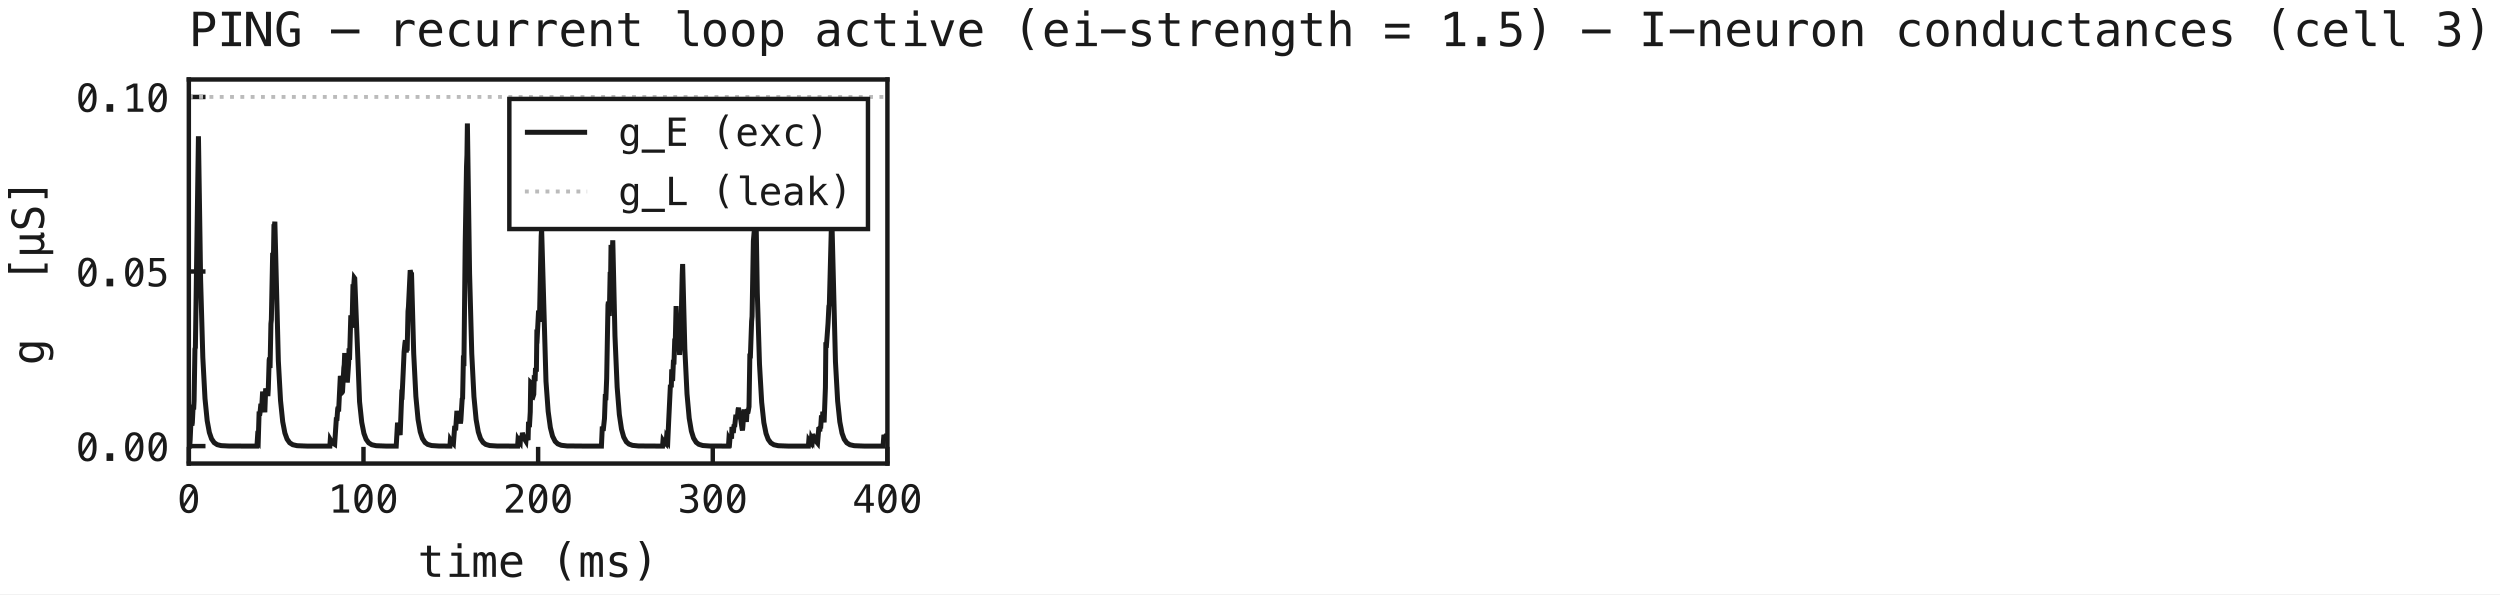
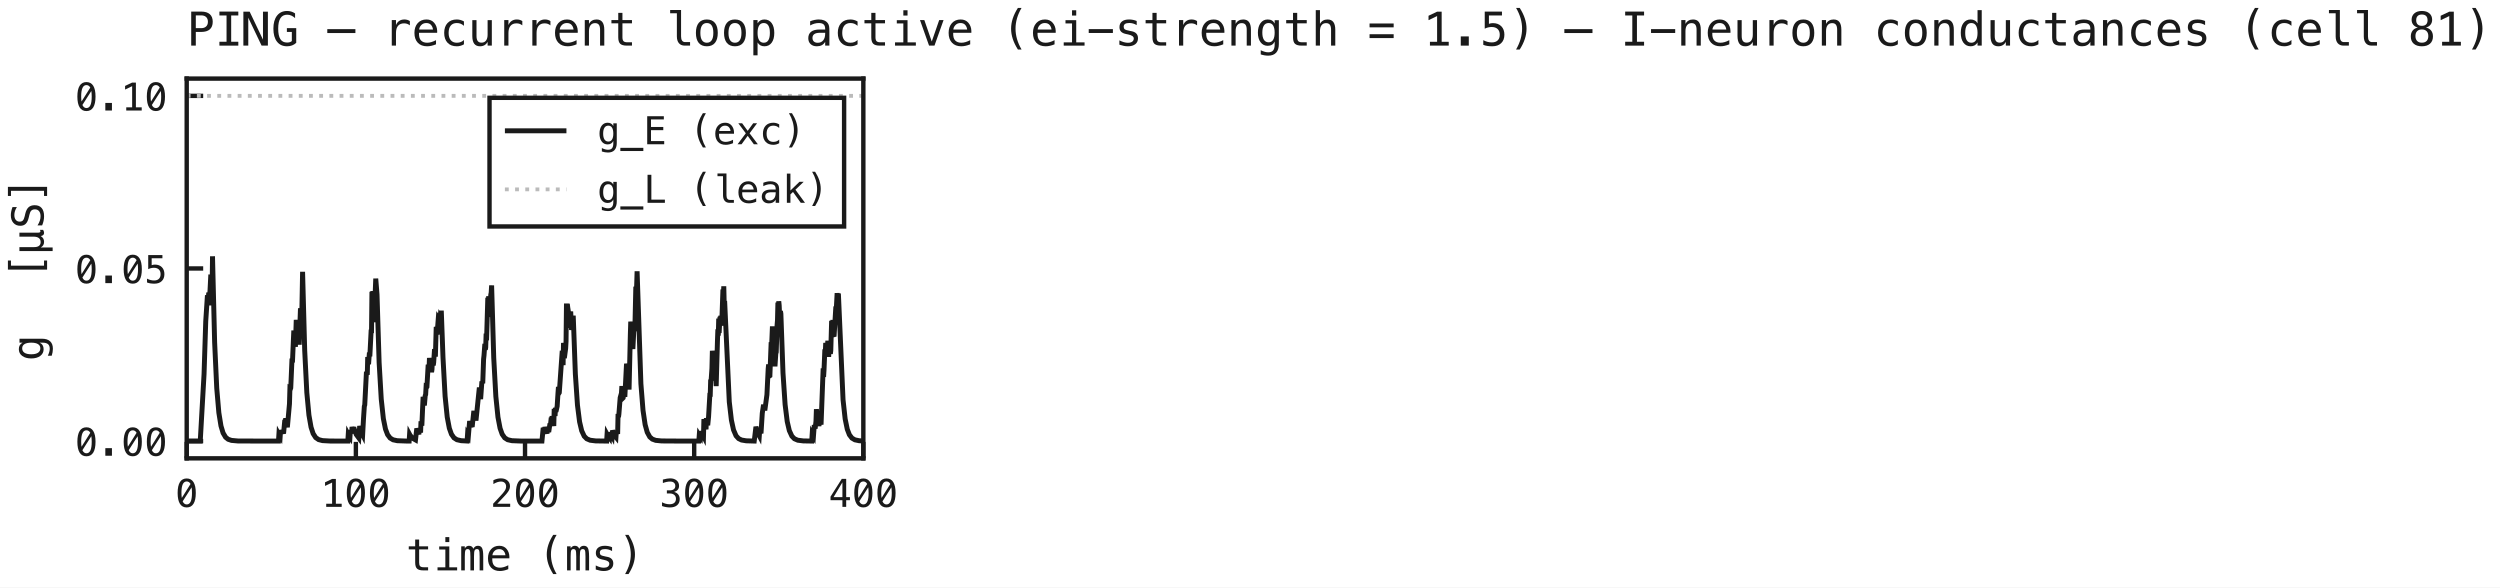
- <svg xmlns="http://www.w3.org/2000/svg" xmlns:xlink="http://www.w3.org/1999/xlink" width="449.923pt" height="106.924pt" viewBox="0 0 449.923 106.924" version="1.1">
+ <svg xmlns="http://www.w3.org/2000/svg" xmlns:xlink="http://www.w3.org/1999/xlink" width="455.04pt" height="106.924pt" viewBox="0 0 455.04 106.924" version="1.1">
  <defs>
    <style type="text/css">*{stroke-linejoin: round; stroke-linecap: butt}</style>
  </defs>
  <g id="figure_1">
    <g id="patch_1">
-       <path d="M -0 106.924  L 449.923 106.924  L 449.923 0  L -0 0  z " style="fill: #ffffff" />
+       <path d="M -0 106.924  L 455.04 106.924  L 455.04 0  L -0 0  z " style="fill: #ffffff" />
    </g>
    <g id="axes_1">
      <g id="patch_2">
-         <path d="M 33.984 83.425  L 159.707 83.425  L 159.707 14.305  L 33.984 14.305  z " style="fill: #ffffff" />
+         <path d="M 33.984 83.425  L 157.142 83.425  L 157.142 14.305  L 33.984 14.305  z " style="fill: #ffffff" />
      </g>
      <g id="matplotlib.axis_1">
        <g id="xtick_1">
          <g id="line2d_1">
            <defs>
-               <path id="m466b8b0cee" d="M 0 0  L 0 -3  " style="stroke: #1a1a1a; stroke-width: 0.8" />
-             </defs>
-             <g>
-               <use xlink:href="#m466b8b0cee" x="33.984" y="83.425" style="fill: #1a1a1a; stroke: #1a1a1a; stroke-width: 0.8" />
+               <path id="mb51279b3a0" d="M 0 0  L 0 -3  " style="stroke: #1a1a1a; stroke-width: 0.8" />
+             </defs>
+             <g>
+               <use xlink:href="#mb51279b3a0" x="33.984" y="83.425" style="fill: #1a1a1a; stroke: #1a1a1a; stroke-width: 0.8" />
            </g>
          </g>
          <g id="text_1">
            <g style="fill: #1a1a1a" transform="translate(31.87727 92.26367) scale(0.07 -0.07)">
              <defs>
                <path id="Menlo-Regular-30" d="M 1925 4734  Q 2672 4734 3055 4125  Q 3438 3516 3438 2322  Q 3438 1128 3055 518  Q 2672 -91 1925 -91  Q 1178 -91 797 518  Q 416 1128 416 2322  Q 416 3516 797 4125  Q 1178 4734 1925 4734  z M 1925 409  Q 2369 409 2586 881  Q 2803 1353 2803 2322  Q 2803 2838 2741 3253  L 1253 925  Q 1488 409 1925 409  z M 1925 4234  Q 1484 4234 1267 3762  Q 1050 3291 1050 2322  Q 1050 1881 1109 1497  L 2566 3819  Q 2328 4234 1925 4234  z " transform="scale(0.015625)" />
              </defs>
              <use xlink:href="#Menlo-Regular-30" />
            </g>
          </g>
        </g>
        <g id="xtick_2">
          <g id="line2d_2">
            <g>
-               <use xlink:href="#m466b8b0cee" x="65.415" y="83.425" style="fill: #1a1a1a; stroke: #1a1a1a; stroke-width: 0.8" />
+               <use xlink:href="#mb51279b3a0" x="64.774" y="83.425" style="fill: #1a1a1a; stroke: #1a1a1a; stroke-width: 0.8" />
            </g>
          </g>
          <g id="text_2">
-             <g style="fill: #1a1a1a" transform="translate(59.09367 92.26367) scale(0.07 -0.07)">
+             <g style="fill: #1a1a1a" transform="translate(58.45242 92.26367) scale(0.07 -0.07)">
              <defs>
                <path id="Menlo-Regular-31" d="M 844 528  L 1825 528  L 1825 4053  L 650 3488  L 650 4094  L 1819 4650  L 2450 4650  L 2450 528  L 3419 528  L 3419 0  L 844 0  L 844 528  z " transform="scale(0.015625)" />
              </defs>
              <use xlink:href="#Menlo-Regular-31" />
              <use xlink:href="#Menlo-Regular-30" transform="translate(60.20508 0)" />
              <use xlink:href="#Menlo-Regular-30" transform="translate(120.4102 0)" />
            </g>
          </g>
        </g>
        <g id="xtick_3">
          <g id="line2d_3">
            <g>
-               <use xlink:href="#m466b8b0cee" x="96.846" y="83.425" style="fill: #1a1a1a; stroke: #1a1a1a; stroke-width: 0.8" />
+               <use xlink:href="#mb51279b3a0" x="95.563" y="83.425" style="fill: #1a1a1a; stroke: #1a1a1a; stroke-width: 0.8" />
            </g>
          </g>
          <g id="text_3">
-             <g style="fill: #1a1a1a" transform="translate(90.5243 92.26367) scale(0.07 -0.07)">
+             <g style="fill: #1a1a1a" transform="translate(89.2418 92.26367) scale(0.07 -0.07)">
              <defs>
                <path id="Menlo-Regular-32" d="M 1166 531  L 3309 531  L 3309 0  L 475 0  L 475 531  Q 1059 1147 1496 1619  Q 1934 2091 2100 2284  Q 2413 2666 2522 2902  Q 2631 3138 2631 3384  Q 2631 3775 2401 3997  Q 2172 4219 1772 4219  Q 1488 4219 1175 4116  Q 863 4013 513 3803  L 513 4441  Q 834 4594 1145 4672  Q 1456 4750 1759 4750  Q 2444 4750 2861 4386  Q 3278 4022 3278 3431  Q 3278 3131 3139 2831  Q 3000 2531 2688 2169  Q 2513 1966 2180 1606  Q 1847 1247 1166 531  z " transform="scale(0.015625)" />
              </defs>
              <use xlink:href="#Menlo-Regular-32" />
              <use xlink:href="#Menlo-Regular-30" transform="translate(60.20508 0)" />
              <use xlink:href="#Menlo-Regular-30" transform="translate(120.4102 0)" />
            </g>
          </g>
        </g>
        <g id="xtick_4">
          <g id="line2d_4">
            <g>
-               <use xlink:href="#m466b8b0cee" x="128.276" y="83.425" style="fill: #1a1a1a; stroke: #1a1a1a; stroke-width: 0.8" />
+               <use xlink:href="#mb51279b3a0" x="126.353" y="83.425" style="fill: #1a1a1a; stroke: #1a1a1a; stroke-width: 0.8" />
            </g>
          </g>
          <g id="text_4">
-             <g style="fill: #1a1a1a" transform="translate(121.9549 92.26367) scale(0.07 -0.07)">
+             <g style="fill: #1a1a1a" transform="translate(120.0312 92.26367) scale(0.07 -0.07)">
              <defs>
                <path id="Menlo-Regular-33" d="M 2425 2497  Q 2884 2375 3128 2064  Q 3372 1753 3372 1288  Q 3372 644 2939 276  Q 2506 -91 1741 -91  Q 1419 -91 1084 -31  Q 750 28 428 141  L 428 769  Q 747 603 1056 522  Q 1366 441 1672 441  Q 2191 441 2469 675  Q 2747 909 2747 1350  Q 2747 1756 2469 1995  Q 2191 2234 1716 2234  L 1234 2234  L 1234 2753  L 1716 2753  Q 2150 2753 2394 2943  Q 2638 3134 2638 3475  Q 2638 3834 2411 4026  Q 2184 4219 1766 4219  Q 1488 4219 1191 4156  Q 894 4094 569 3969  L 569 4550  Q 947 4650 1242 4700  Q 1538 4750 1766 4750  Q 2447 4750 2855 4408  Q 3263 4066 3263 3500  Q 3263 3116 3048 2859  Q 2834 2603 2425 2497  z " transform="scale(0.015625)" />
              </defs>
              <use xlink:href="#Menlo-Regular-33" />
              <use xlink:href="#Menlo-Regular-30" transform="translate(60.20508 0)" />
              <use xlink:href="#Menlo-Regular-30" transform="translate(120.4102 0)" />
            </g>
          </g>
        </g>
        <g id="xtick_5">
          <g id="line2d_5">
            <g>
-               <use xlink:href="#m466b8b0cee" x="159.707" y="83.425" style="fill: #1a1a1a; stroke: #1a1a1a; stroke-width: 0.8" />
+               <use xlink:href="#mb51279b3a0" x="157.142" y="83.425" style="fill: #1a1a1a; stroke: #1a1a1a; stroke-width: 0.8" />
            </g>
          </g>
          <g id="text_5">
-             <g style="fill: #1a1a1a" transform="translate(153.3855 92.26367) scale(0.07 -0.07)">
+             <g style="fill: #1a1a1a" transform="translate(150.8205 92.26367) scale(0.07 -0.07)">
              <defs>
                <path id="Menlo-Regular-34" d="M 2297 4091  L 825 1625  L 2297 1625  L 2297 4091  z M 2194 4666  L 2925 4666  L 2925 1625  L 3547 1625  L 3547 1113  L 2925 1113  L 2925 0  L 2297 0  L 2297 1113  L 319 1113  L 319 1709  L 2194 4666  z " transform="scale(0.015625)" />
              </defs>
              <use xlink:href="#Menlo-Regular-34" />
              <use xlink:href="#Menlo-Regular-30" transform="translate(60.20508 0)" />
              <use xlink:href="#Menlo-Regular-30" transform="translate(120.4102 0)" />
            </g>
          </g>
        </g>
        <g id="text_6">
-           <g style="fill: #1a1a1a" transform="translate(75.1725 103.8207) scale(0.08 -0.08)">
+           <g style="fill: #1a1a1a" transform="translate(73.89 103.8207) scale(0.08 -0.08)">
            <defs>
              <path id="Menlo-Regular-74" d="M 1919 4494  L 1919 3500  L 3225 3500  L 3225 3053  L 1919 3053  L 1919 1153  Q 1919 766 2066 612  Q 2213 459 2578 459  L 3225 459  L 3225 0  L 2522 0  Q 1875 0 1609 259  Q 1344 519 1344 1153  L 1344 3053  L 409 3053  L 409 3500  L 1344 3500  L 1344 4494  L 1919 4494  z " transform="scale(0.015625)" />
              <path id="Menlo-Regular-69" d="M 988 3488  L 2459 3488  L 2459 447  L 3600 447  L 3600 0  L 744 0  L 744 447  L 1884 447  L 1884 3041  L 988 3041  L 988 3488  z M 1884 4847  L 2459 4847  L 2459 4122  L 1884 4122  L 1884 4847  z " transform="scale(0.015625)" />
              <path id="Menlo-Regular-6d" d="M 2113 3144  Q 2219 3369 2383 3476  Q 2547 3584 2778 3584  Q 3200 3584 3373 3257  Q 3547 2931 3547 2028  L 3547 0  L 3022 0  L 3022 2003  Q 3022 2744 2939 2923  Q 2856 3103 2638 3103  Q 2388 3103 2295 2911  Q 2203 2719 2203 2003  L 2203 0  L 1678 0  L 1678 2003  Q 1678 2753 1589 2928  Q 1500 3103 1269 3103  Q 1041 3103 952 2911  Q 863 2719 863 2003  L 863 0  L 341 0  L 341 3500  L 863 3500  L 863 3200  Q 966 3388 1120 3486  Q 1275 3584 1472 3584  Q 1709 3584 1867 3475  Q 2025 3366 2113 3144  z " transform="scale(0.015625)" />
              <path id="Menlo-Regular-65" d="M 3500 2038  L 3500 1756  L 1009 1756  L 1009 1738  Q 984 1022 1282 709  Q 1581 397 2125 397  Q 2400 397 2700 484  Q 3000 572 3341 750  L 3341 178  Q 3013 44 2708 -23  Q 2403 -91 2119 -91  Q 1303 -91 843 398  Q 384 888 384 1747  Q 384 2584 834 3084  Q 1284 3584 2034 3584  Q 2703 3584 3089 3131  Q 3475 2678 3500 2038  z M 2925 2206  Q 2888 2569 2661 2833  Q 2434 3097 2009 3097  Q 1594 3097 1325 2822  Q 1056 2547 1031 2203  L 2925 2206  z " transform="scale(0.015625)" />
              <path id="Menlo-Regular-20" transform="scale(0.015625)" />
              <path id="Menlo-Regular-28" d="M 2672 5169  Q 2256 4456 2051 3748  Q 1847 3041 1847 2322  Q 1847 1606 2051 897  Q 2256 188 2672 -531  L 2172 -531  Q 1700 213 1469 917  Q 1238 1622 1238 2322  Q 1238 3019 1469 3725  Q 1700 4431 2172 5169  L 2672 5169  z " transform="scale(0.015625)" />
              <path id="Menlo-Regular-73" d="M 3041 3378  L 3041 2816  Q 2794 2959 2544 3031  Q 2294 3103 2034 3103  Q 1644 3103 1451 2976  Q 1259 2850 1259 2591  Q 1259 2356 1403 2240  Q 1547 2125 2119 2016  L 2350 1972  Q 2778 1891 2998 1647  Q 3219 1403 3219 1013  Q 3219 494 2850 201  Q 2481 -91 1825 -91  Q 1566 -91 1281 -36  Q 997 19 666 128  L 666 722  Q 988 556 1281 473  Q 1575 391 1838 391  Q 2219 391 2428 545  Q 2638 700 2638 978  Q 2638 1378 1872 1531  L 1847 1538  L 1631 1581  Q 1134 1678 906 1908  Q 678 2138 678 2534  Q 678 3038 1018 3311  Q 1359 3584 1991 3584  Q 2272 3584 2531 3532  Q 2791 3481 3041 3378  z " transform="scale(0.015625)" />
              <path id="Menlo-Regular-29" d="M 1088 5169  L 1588 5169  Q 2059 4431 2290 3725  Q 2522 3019 2522 2322  Q 2522 1619 2290 912  Q 2059 206 1588 -531  L 1088 -531  Q 1503 194 1708 903  Q 1913 1613 1913 2322  Q 1913 3034 1708 3743  Q 1503 4453 1088 5169  z " transform="scale(0.015625)" />
            </defs>
            <use xlink:href="#Menlo-Regular-74" />
            <use xlink:href="#Menlo-Regular-69" transform="translate(60.20508 0)" />
            <use xlink:href="#Menlo-Regular-6d" transform="translate(120.4102 0)" />
            <use xlink:href="#Menlo-Regular-65" transform="translate(180.6152 0)" />
            <use xlink:href="#Menlo-Regular-20" transform="translate(240.8203 0)" />
            <use xlink:href="#Menlo-Regular-28" transform="translate(301.0254 0)" />
            <use xlink:href="#Menlo-Regular-6d" transform="translate(361.2305 0)" />
            <use xlink:href="#Menlo-Regular-73" transform="translate(421.4355 0)" />
            <use xlink:href="#Menlo-Regular-29" transform="translate(481.6406 0)" />
          </g>
        </g>
      </g>
      <g id="matplotlib.axis_2">
        <g id="ytick_1">
          <g id="line2d_6">
            <defs>
-               <path id="m645f006fcd" d="M 0 0  L 3 0  " style="stroke: #1a1a1a; stroke-width: 0.8" />
-             </defs>
-             <g>
-               <use xlink:href="#m645f006fcd" x="33.984" y="80.283" style="fill: #1a1a1a; stroke: #1a1a1a; stroke-width: 0.8" />
+               <path id="mac72d9d8cb" d="M 0 0  L 3 0  " style="stroke: #1a1a1a; stroke-width: 0.8" />
+             </defs>
+             <g>
+               <use xlink:href="#mac72d9d8cb" x="33.984" y="80.283" style="fill: #1a1a1a; stroke: #1a1a1a; stroke-width: 0.8" />
            </g>
          </g>
          <g id="text_7">
            <g style="fill: #1a1a1a" transform="translate(13.6275 82.95256) scale(0.07 -0.07)">
              <defs>
                <path id="Menlo-Regular-2e" d="M 1216 1263  L 2316 1263  L 2316 0  L 1216 0  L 1216 1263  z " transform="scale(0.015625)" />
              </defs>
              <use xlink:href="#Menlo-Regular-30" />
              <use xlink:href="#Menlo-Regular-2e" transform="translate(60.20508 0)" />
              <use xlink:href="#Menlo-Regular-30" transform="translate(120.4102 0)" />
              <use xlink:href="#Menlo-Regular-30" transform="translate(180.6152 0)" />
            </g>
          </g>
        </g>
        <g id="ytick_2">
          <g id="line2d_7">
            <g>
-               <use xlink:href="#m645f006fcd" x="33.984" y="48.865" style="fill: #1a1a1a; stroke: #1a1a1a; stroke-width: 0.8" />
+               <use xlink:href="#mac72d9d8cb" x="33.984" y="48.865" style="fill: #1a1a1a; stroke: #1a1a1a; stroke-width: 0.8" />
            </g>
          </g>
          <g id="text_8">
            <g style="fill: #1a1a1a" transform="translate(13.6275 51.53437) scale(0.07 -0.07)">
              <defs>
                <path id="Menlo-Regular-35" d="M 647 4666  L 3009 4666  L 3009 4134  L 1222 4134  L 1222 2988  Q 1356 3038 1492 3061  Q 1628 3084 1766 3084  Q 2491 3084 2916 2656  Q 3341 2228 3341 1497  Q 3341 759 2895 334  Q 2450 -91 1678 -91  Q 1306 -91 998 -41  Q 691 9 447 109  L 447 750  Q 734 594 1025 517  Q 1316 441 1619 441  Q 2141 441 2423 716  Q 2706 991 2706 1497  Q 2706 1997 2414 2275  Q 2122 2553 1600 2553  Q 1347 2553 1106 2495  Q 866 2438 647 2322  L 647 4666  z " transform="scale(0.015625)" />
              </defs>
              <use xlink:href="#Menlo-Regular-30" />
              <use xlink:href="#Menlo-Regular-2e" transform="translate(60.20508 0)" />
              <use xlink:href="#Menlo-Regular-30" transform="translate(120.4102 0)" />
              <use xlink:href="#Menlo-Regular-35" transform="translate(180.6152 0)" />
            </g>
          </g>
        </g>
        <g id="ytick_3">
          <g id="line2d_8">
            <g>
-               <use xlink:href="#m645f006fcd" x="33.984" y="17.447" style="fill: #1a1a1a; stroke: #1a1a1a; stroke-width: 0.8" />
+               <use xlink:href="#mac72d9d8cb" x="33.984" y="17.447" style="fill: #1a1a1a; stroke: #1a1a1a; stroke-width: 0.8" />
            </g>
          </g>
          <g id="text_9">
            <g style="fill: #1a1a1a" transform="translate(13.6275 20.11619) scale(0.07 -0.07)">
              <use xlink:href="#Menlo-Regular-30" />
              <use xlink:href="#Menlo-Regular-2e" transform="translate(60.20508 0)" />
              <use xlink:href="#Menlo-Regular-31" transform="translate(120.4102 0)" />
              <use xlink:href="#Menlo-Regular-30" transform="translate(180.6152 0)" />
            </g>
          </g>
        </g>
        <g id="text_10">
          <g style="fill: #1a1a1a" transform="translate(7.90875 65.72195) rotate(-90) scale(0.08 -0.08)">
            <defs>
              <path id="Menlo-Regular-67" d="M 2681 1778  Q 2681 2425 2470 2761  Q 2259 3097 1856 3097  Q 1434 3097 1212 2761  Q 991 2425 991 1778  Q 991 1131 1214 792  Q 1438 453 1863 453  Q 2259 453 2470 793  Q 2681 1134 2681 1778  z M 3256 225  Q 3256 -563 2884 -969  Q 2513 -1375 1791 -1375  Q 1553 -1375 1293 -1331  Q 1034 -1288 775 -1203  L 775 -634  Q 1081 -778 1331 -847  Q 1581 -916 1791 -916  Q 2256 -916 2468 -662  Q 2681 -409 2681 141  L 2681 166  L 2681 556  Q 2544 263 2306 119  Q 2069 -25 1728 -25  Q 1116 -25 750 465  Q 384 956 384 1778  Q 384 2603 750 3093  Q 1116 3584 1728 3584  Q 2066 3584 2300 3450  Q 2534 3316 2681 3034  L 2681 3488  L 3256 3488  L 3256 225  z " transform="scale(0.015625)" />
              <path id="Menlo-Regular-5b" d="M 1759 5175  L 3084 5175  L 3084 4728  L 2334 4728  L 2334 -84  L 3084 -84  L 3084 -531  L 1759 -531  L 1759 5175  z " transform="scale(0.015625)" />
              <path id="Menlo-Regular-b5" d="M 609 -1338  L 609 3500  L 1184 3500  L 1184 1325  Q 1184 881 1371 645  Q 1559 409 1906 409  Q 2303 409 2504 675  Q 2706 941 2706 1459  L 2706 3500  L 3284 3500  L 3284 800  Q 3284 616 3334 528  Q 3384 441 3488 441  Q 3516 441 3561 456  Q 3606 472 3694 513  L 3694 50  Q 3575 -22 3469 -56  Q 3363 -91 3256 -91  Q 3063 -91 2945 32  Q 2828 156 2791 403  Q 2647 153 2439 31  Q 2231 -91 1953 -91  Q 1666 -91 1467 28  Q 1269 147 1131 397  L 1131 -1338  L 609 -1338  z " transform="scale(0.015625)" />
              <path id="Menlo-Regular-53" d="M 3163 4506  L 3163 3866  Q 2875 4050 2586 4144  Q 2297 4238 2003 4238  Q 1556 4238 1297 4030  Q 1038 3822 1038 3469  Q 1038 3159 1208 2996  Q 1378 2834 1844 2725  L 2175 2650  Q 2831 2497 3131 2169  Q 3431 1841 3431 1275  Q 3431 609 3018 259  Q 2606 -91 1819 -91  Q 1491 -91 1159 -20  Q 828 50 494 191  L 494 863  Q 853 634 1173 528  Q 1494 422 1819 422  Q 2297 422 2562 636  Q 2828 850 2828 1234  Q 2828 1584 2645 1768  Q 2463 1953 2009 2053  L 1672 2131  Q 1022 2278 728 2575  Q 434 2872 434 3372  Q 434 3997 854 4373  Q 1275 4750 1972 4750  Q 2241 4750 2537 4689  Q 2834 4628 3163 4506  z " transform="scale(0.015625)" />
              <path id="Menlo-Regular-5d" d="M 2250 5175  L 2250 -531  L 925 -531  L 925 -84  L 1675 -84  L 1675 4728  L 925 4728  L 925 5175  L 2250 5175  z " transform="scale(0.015625)" />
            </defs>
            <use xlink:href="#Menlo-Regular-67" />
            <use xlink:href="#Menlo-Regular-20" transform="translate(60.20508 0)" />
            <use xlink:href="#Menlo-Regular-20" transform="translate(120.4102 0)" />
            <use xlink:href="#Menlo-Regular-5b" transform="translate(180.6152 0)" />
            <use xlink:href="#Menlo-Regular-b5" transform="translate(240.8203 0)" />
            <use xlink:href="#Menlo-Regular-53" transform="translate(301.0254 0)" />
            <use xlink:href="#Menlo-Regular-5d" transform="translate(361.2305 0)" />
          </g>
        </g>
      </g>
      <g id="line2d_9">
-         <path d="M 33.984 80.283  L 34.142 80.283  L 34.22 79.185  L 34.377 75.543  L 34.534 76.591  L 34.613 76.072  L 34.77 72.833  L 34.849 73.709  L 34.927 72.158  L 35.084 62.816  L 35.163 62.542  L 35.713 24.522  L 36.106 50.437  L 36.499 64.307  L 36.892 71.732  L 37.285 75.706  L 37.677 77.833  L 38.07 78.972  L 38.542 79.664  L 39.092 80.025  L 39.799 80.199  L 41.292 80.275  L 46.242 80.283  L 46.321 79.049  L 46.399 79.194  L 46.478 79.322  L 46.635 74.059  L 46.714 74.791  L 46.792 74.319  L 46.95 72.67  L 47.028 73.564  L 47.107 73.23  L 47.264 70.47  L 47.5 72.477  L 47.657 74.204  L 47.814 69.888  L 47.892 71.109  L 47.971 69.922  L 48.05 70.101  L 48.128 70.084  L 48.207 71.283  L 48.285 69.993  L 48.442 64.806  L 48.521 64.361  L 48.6 66.232  L 48.757 58.272  L 48.835 57.54  L 49.071 45.515  L 49.15 45.965  L 49.228 45.273  L 49.307 40.357  L 49.385 40.651  L 49.464 39.894  L 50.093 64.957  L 50.485 72.08  L 50.878 75.892  L 51.271 77.933  L 51.664 79.025  L 52.136 79.689  L 52.686 80.036  L 53.471 80.212  L 55.121 80.278  L 59.365 80.283  L 59.443 79.127  L 59.522 79.263  L 59.993 79.801  L 60.229 79.952  L 60.543 75.114  L 60.622 75.721  L 60.779 73.56  L 60.858 73.242  L 60.936 74.069  L 61.25 67.662  L 61.329 67.99  L 61.486 70.709  L 61.565 70.632  L 61.643 70.482  L 61.879 66.2  L 61.958 65.623  L 62.036 63.532  L 62.193 67.237  L 62.272 66.452  L 62.429 67.326  L 62.508 68.848  L 62.743 65.335  L 62.822 62.694  L 62.901 64.76  L 63.136 56.75  L 63.215 57.326  L 63.293 58.981  L 63.372 57.897  L 63.529 51.158  L 63.608 52.232  L 63.765 50.003  L 63.843 50.109  L 64.708 72.294  L 65.101 76.007  L 65.494 77.994  L 65.886 79.058  L 66.358 79.704  L 66.908 80.042  L 67.694 80.214  L 69.344 80.278  L 71.308 80.283  L 71.544 76.067  L 71.623 76.562  L 72.015 78.291  L 72.33 70.119  L 72.408 70.276  L 72.565 66.918  L 72.723 63.345  L 72.88 61.741  L 72.958 61.231  L 73.116 63.448  L 73.194 62.012  L 73.273 63.126  L 73.43 56.021  L 73.508 55.223  L 73.823 48.625  L 73.98 49.298  L 74.058 49.041  L 74.451 63.561  L 74.844 71.332  L 75.237 75.492  L 75.63 77.719  L 76.023 78.911  L 76.494 79.635  L 76.966 79.977  L 77.673 80.184  L 79.009 80.271  L 80.973 80.283  L 81.052 79.184  L 81.13 79.313  L 81.602 79.825  L 81.838 76.653  L 81.995 77.456  L 82.23 73.939  L 82.309 74.684  L 82.466 75.923  L 82.545 75.083  L 82.623 75.694  L 82.702 75.064  L 82.859 76.218  L 82.938 75.661  L 83.173 71.824  L 83.252 71.666  L 83.409 63.965  L 83.488 65.882  L 83.723 43.846  L 83.959 29.948  L 84.038 27.944  L 84.116 22.211  L 84.509 49.199  L 84.902 63.645  L 85.295 71.378  L 85.688 75.516  L 86.081 77.732  L 86.474 78.918  L 86.945 79.638  L 87.416 79.979  L 88.124 80.184  L 89.459 80.271  L 93.153 80.283  L 93.231 79.133  L 93.31 79.268  L 93.624 79.668  L 93.703 78.443  L 93.781 78.66  L 93.938 79.019  L 94.017 77.883  L 94.095 78.165  L 94.488 79.15  L 94.645 79.4  L 94.724 78.493  L 94.803 78.704  L 95.038 79.198  L 95.117 75.909  L 95.196 76.423  L 95.274 76.877  L 95.431 74.131  L 95.51 68.893  L 95.588 68.973  L 95.824 71.439  L 95.903 71.472  L 96.06 70.965  L 96.138 68.27  L 96.217 68.322  L 96.296 68.583  L 96.374 66.228  L 96.453 66.504  L 96.531 66.893  L 96.61 60.523  L 96.688 60.625  L 96.924 55.899  L 97.003 56.191  L 97.081 57.937  L 97.396 42.529  L 97.474 41.2  L 98.26 68.629  L 98.653 74.045  L 99.046 76.944  L 99.439 78.496  L 99.91 79.439  L 100.382 79.884  L 101.01 80.137  L 102.032 80.254  L 105.253 80.283  L 108.239 80.283  L 108.396 76.76  L 108.475 77.174  L 108.554 77.54  L 108.789 75.316  L 108.946 70.93  L 109.025 72.029  L 109.182 68.114  L 109.418 54.894  L 109.496 54.298  L 109.575 55.049  L 109.654 56.869  L 109.811 48.937  L 109.889 50.277  L 109.968 44.08  L 110.046 45.033  L 110.125 45.813  L 110.204 45.145  L 110.282 43.24  L 110.675 60.455  L 111.068 69.67  L 111.461 74.602  L 111.854 77.243  L 112.247 78.656  L 112.718 79.514  L 113.19 79.92  L 113.818 80.15  L 114.918 80.26  L 118.768 80.283  L 119.24 80.283  L 119.319 79.289  L 119.397 79.406  L 119.869 79.869  L 119.947 78.883  L 120.026 79.047  L 120.183 79.321  L 120.34 75.806  L 120.654 69.254  L 120.811 69.714  L 120.89 66.466  L 121.047 68.57  L 121.204 64.76  L 121.283 65.599  L 121.44 60.935  L 121.519 61.941  L 121.676 55.078  L 121.833 60.653  L 121.912 59.655  L 121.99 62.079  L 122.069 59.39  L 122.304 63.877  L 122.54 59.863  L 122.776 49.476  L 122.854 47.517  L 123.247 62.745  L 123.64 70.895  L 124.033 75.258  L 124.426 77.594  L 124.819 78.844  L 125.29 79.603  L 125.762 79.962  L 126.469 80.179  L 127.726 80.269  L 131.105 80.283  L 131.184 78.998  L 131.262 79.149  L 131.341 79.282  L 131.419 78.33  L 131.498 78.56  L 131.655 78.941  L 131.734 76.84  L 131.812 77.245  L 131.969 77.917  L 132.127 76.391  L 132.205 76.848  L 132.441 74.645  L 132.519 75.307  L 132.598 74.778  L 132.677 75.425  L 132.834 73.702  L 132.912 73.373  L 133.069 74.901  L 133.148 74.331  L 133.541 77.097  L 133.619 77.472  L 133.698 76.684  L 133.855 74.125  L 133.934 73.719  L 134.091 75.171  L 134.169 74.688  L 134.327 75.926  L 134.484 73.613  L 134.562 74.397  L 134.641 74.086  L 134.798 73.19  L 134.955 63.633  L 135.034 64.5  L 135.27 57.808  L 135.348 56.948  L 135.584 43.384  L 135.82 40.683  L 135.898 28.775  L 136.291 52.713  L 136.684 65.526  L 137.077 72.384  L 137.47 76.055  L 137.863 78.02  L 138.255 79.072  L 138.727 79.711  L 139.277 80.045  L 140.063 80.215  L 141.713 80.278  L 145.485 80.283  L 145.563 79.271  L 145.642 79.39  L 145.956 79.742  L 146.035 78.907  L 146.113 79.068  L 146.192 79.211  L 146.27 78.123  L 146.349 78.377  L 146.742 79.263  L 147.135 79.737  L 147.37 76.892  L 147.528 77.642  L 147.606 76.693  L 147.685 77.115  L 147.842 74.753  L 147.999 75.976  L 148.078 74.079  L 148.156 74.808  L 148.313 76.019  L 148.549 69.759  L 148.628 61.591  L 148.706 62.595  L 149.02 58.215  L 149.178 55.093  L 149.256 54.85  L 149.649 39.744  L 149.728 40.182  L 150.356 65.096  L 150.749 72.154  L 151.142 75.932  L 151.535 77.954  L 151.928 79.037  L 152.399 79.694  L 152.949 80.038  L 153.735 80.213  L 155.385 80.278  L 158.921 80.283  L 159.078 78.261  L 159.157 78.498  L 159.471 79.201  L 159.55 78.061  L 159.628 78.322  " clip-path="url(#p153cfbe956)" style="fill: none; stroke: #1a1a1a; stroke-width: 0.9; stroke-linejoin: miter" />
+         <path d="M 33.984 80.283  L 36.448 80.283  L 37.14 68.098  L 37.448 58.477  L 37.756 53.733  L 37.833 54.595  L 37.91 54.991  L 37.987 53.249  L 38.064 54.13  L 38.218 53.052  L 38.372 49.973  L 38.526 55.587  L 38.603 53.141  L 38.68 46.648  L 39.065 62.28  L 39.449 70.647  L 39.834 75.125  L 40.219 77.522  L 40.604 78.805  L 41.066 79.585  L 41.528 79.954  L 42.144 80.162  L 43.298 80.265  L 47.84 80.283  L 50.688 80.283  L 50.765 79.061  L 50.842 79.205  L 50.996 79.444  L 51.072 78.293  L 51.149 78.527  L 51.303 78.915  L 51.38 78.297  L 51.457 78.53  L 51.611 78.918  L 51.842 76.427  L 51.919 76.88  L 51.996 76.141  L 52.304 77.771  L 52.689 73.501  L 52.766 70.771  L 52.843 70.834  L 52.92 70.608  L 53.151 65.271  L 53.228 65.978  L 53.459 60.588  L 53.536 60.587  L 53.69 60.856  L 53.767 63.139  L 53.92 58.22  L 54.151 61.392  L 54.228 59.146  L 54.459 62.738  L 54.69 56.12  L 54.767 56.412  L 54.921 57.842  L 55.075 49.471  L 55.46 63.791  L 55.845 71.455  L 56.23 75.558  L 56.615 77.754  L 56.999 78.929  L 57.461 79.644  L 58 80.017  L 58.693 80.197  L 60.078 80.274  L 63.311 80.283  L 63.388 79.049  L 63.465 79.194  L 63.696 79.535  L 63.773 78.29  L 63.85 78.524  L 64.004 78.913  L 64.081 77.711  L 64.158 78.014  L 64.312 78.516  L 64.389 77.766  L 64.466 78.061  L 64.851 79.094  L 65.313 79.721  L 65.467 77.541  L 65.543 77.863  L 65.928 78.988  L 66.005 79.14  L 66.159 76.278  L 66.313 73.96  L 66.39 73.697  L 66.698 67.662  L 66.775 67.889  L 66.852 68.225  L 66.929 64.985  L 67.006 65.707  L 67.083 66.3  L 67.237 64.168  L 67.314 64.869  L 67.545 60.319  L 67.622 60.294  L 67.699 53.103  L 67.776 55.001  L 67.853 52.994  L 67.93 54.025  L 68.084 58.652  L 68.392 50.709  L 68.622 53.595  L 69.007 65.998  L 69.392 72.637  L 69.777 76.191  L 70.162 78.093  L 70.547 79.111  L 71.009 79.729  L 71.547 80.052  L 72.317 80.217  L 74.011 80.279  L 74.472 80.281  L 74.549 79.055  L 74.626 79.199  L 75.088 79.771  L 75.627 80.07  L 75.858 77.991  L 76.243 79.056  L 76.32 78.031  L 76.397 78.296  L 76.551 78.735  L 76.628 76.688  L 76.705 77.111  L 76.782 77.484  L 77.013 72.226  L 77.243 73.802  L 77.397 71.999  L 77.474 71.814  L 77.551 70.471  L 77.628 70.526  L 77.705 70.416  L 77.936 66.376  L 78.09 67.168  L 78.167 65.157  L 78.244 65.822  L 78.552 67.735  L 78.629 67.219  L 78.706 65.571  L 78.783 66.143  L 78.86 66.509  L 78.937 65.953  L 79.091 63.541  L 79.245 64.916  L 79.399 59.51  L 79.476 59.671  L 79.553 60.904  L 79.784 57.849  L 79.861 57.951  L 79.938 59.347  L 80.091 57.909  L 80.168 58.077  L 80.245 58.217  L 80.322 56.536  L 80.63 65.049  L 81.015 72.129  L 81.4 75.918  L 81.785 77.947  L 82.17 79.033  L 82.632 79.693  L 83.17 80.037  L 83.94 80.213  L 85.018 80.271  L 85.095 79.129  L 85.172 79.265  L 85.249 79.384  L 85.48 76.637  L 85.711 77.777  L 85.787 76.974  L 85.941 77.706  L 86.249 74.781  L 86.326 75.427  L 86.403 74.853  L 86.634 76.551  L 87.25 70.533  L 87.481 72.652  L 87.712 69.428  L 87.866 69.776  L 88.02 65.385  L 88.097 64.693  L 88.251 62.581  L 88.328 63.649  L 88.405 63.258  L 88.482 60.728  L 88.559 61.943  L 88.789 54.199  L 88.866 56.02  L 88.943 53.924  L 89.02 54.691  L 89.097 57.698  L 89.328 53.651  L 89.405 53.269  L 89.482 51.947  L 89.867 65.116  L 90.252 72.165  L 90.637 75.938  L 91.022 77.957  L 91.407 79.038  L 91.868 79.695  L 92.407 80.038  L 93.177 80.213  L 94.793 80.278  L 98.642 80.283  L 98.873 77.871  L 99.104 78.625  L 99.181 77.721  L 99.258 78.022  L 99.566 78.912  L 99.643 77.885  L 99.72 78.167  L 99.874 78.635  L 100.105 77.088  L 100.182 77.464  L 100.335 76.011  L 100.412 76.513  L 100.489 75.753  L 100.797 77.536  L 100.874 74.42  L 100.951 75.109  L 101.028 75.717  L 101.105 74.232  L 101.182 74.943  L 101.259 74.633  L 101.413 73.949  L 101.567 71.494  L 101.644 70.429  L 101.721 71.587  L 101.798 71.463  L 102.337 63.847  L 102.491 66.464  L 102.568 62.413  L 102.722 65.186  L 102.953 63.465  L 103.03 62.1  L 103.107 55.247  L 103.183 58.189  L 103.26 55.31  L 103.337 55.974  L 103.491 56.937  L 103.568 59.681  L 103.645 58.617  L 103.876 56.69  L 104.03 60.06  L 104.107 58.973  L 104.184 59.199  L 104.338 57.456  L 104.723 68.065  L 105.108 73.743  L 105.493 76.783  L 105.878 78.409  L 106.339 79.398  L 106.801 79.865  L 107.417 80.129  L 108.418 80.253  L 110.419 80.282  L 110.496 79.049  L 110.573 79.194  L 110.958 79.7  L 111.035 78.694  L 111.112 78.881  L 111.42 79.433  L 111.497 78.339  L 111.574 78.567  L 112.035 79.473  L 112.112 79.568  L 112.189 78.388  L 112.266 78.61  L 112.42 78.98  L 112.497 75.343  L 112.574 75.923  L 112.651 75.336  L 112.882 72.387  L 113.113 71.561  L 113.19 70.273  L 113.344 72.488  L 113.421 72.413  L 113.575 71.224  L 113.652 71.171  L 113.729 72.242  L 114.037 66.201  L 114.114 66.615  L 114.345 70.889  L 114.422 69.66  L 114.499 70.908  L 114.73 61.005  L 114.806 58.539  L 115.114 62.581  L 115.191 63.525  L 115.422 58.997  L 115.499 60.278  L 115.576 59.006  L 115.73 52.177  L 115.807 52.966  L 115.884 51.96  L 115.961 49.375  L 116.654 69.85  L 117.039 74.699  L 117.424 77.294  L 117.808 78.683  L 118.27 79.527  L 118.732 79.926  L 119.348 80.152  L 120.426 80.26  L 124.197 80.283  L 127.199 80.283  L 127.276 79.215  L 127.353 79.34  L 127.507 79.549  L 127.584 78.492  L 127.661 78.702  L 128.046 79.437  L 128.123 76.286  L 128.2 76.756  L 128.508 78.144  L 128.585 76.103  L 128.662 76.595  L 128.816 77.41  L 128.97 75.859  L 129.201 71.869  L 129.277 71.852  L 129.354 69.089  L 129.431 69.285  L 129.585 67.033  L 129.662 63.85  L 129.739 64.535  L 129.816 65.227  L 129.893 64.815  L 130.124 68.331  L 130.201 67.433  L 130.355 70.275  L 130.586 62.13  L 130.663 59.953  L 130.74 61.095  L 130.817 57.989  L 130.894 60.609  L 131.048 57.673  L 131.125 58.114  L 131.202 57.499  L 131.356 59.286  L 131.587 52.69  L 131.664 53.854  L 131.741 52.108  L 131.818 55.418  L 131.895 54.783  L 132.741 73.15  L 133.126 76.465  L 133.511 78.239  L 133.973 79.318  L 134.435 79.827  L 134.974 80.093  L 135.82 80.235  L 137.283 80.279  L 137.591 77.681  L 137.975 78.89  L 138.206 79.326  L 138.283 78.249  L 138.36 78.488  L 138.514 78.885  L 138.745 75.214  L 138.976 73.656  L 139.053 74.435  L 139.13 73.97  L 139.207 74.712  L 139.592 71.852  L 139.823 67.115  L 139.9 66.337  L 139.977 66.863  L 140.054 68.44  L 140.131 68.387  L 140.362 62.289  L 140.439 63.171  L 140.593 59.404  L 140.824 65.933  L 140.9 64.184  L 141.054 66.685  L 141.208 64.349  L 141.285 64.097  L 141.439 59.229  L 141.516 58.264  L 141.593 55.072  L 141.67 56.779  L 141.747 54.838  L 141.824 55.599  L 141.901 57.406  L 141.978 56.928  L 142.055 56.621  L 142.132 57.125  L 142.517 67.887  L 142.902 73.648  L 143.287 76.732  L 143.672 78.382  L 144.133 79.385  L 144.595 79.859  L 145.211 80.127  L 146.212 80.253  L 147.751 80.281  L 147.828 79.051  L 147.905 79.196  L 148.059 79.437  L 148.213 77.367  L 148.29 77.709  L 148.367 78.012  L 148.521 76.679  L 148.598 74.48  L 148.675 75.162  L 149.06 77.542  L 149.137 76.835  L 149.214 77.24  L 149.291 76.442  L 149.445 77.291  L 149.829 67.044  L 149.906 68.6  L 149.983 67.344  L 150.137 63.589  L 150.214 64.343  L 150.291 62.42  L 150.522 63.821  L 150.599 63.508  L 150.676 62.018  L 150.83 64.958  L 150.907 63.366  L 150.984 63.962  L 151.061 63.555  L 151.138 64.403  L 151.215 63.811  L 151.369 58.397  L 151.446 58.749  L 151.523 60.191  L 151.6 58.239  L 151.754 60.938  L 151.831 60.916  L 152.139 55.788  L 152.216 56.32  L 152.37 53.356  L 152.523 55.118  L 152.6 53.418  L 153.447 72.767  L 153.832 76.26  L 154.217 78.13  L 154.602 79.131  L 155.064 79.739  L 155.602 80.056  L 156.372 80.218  L 157.065 80.262  L 157.065 80.262  " clip-path="url(#pedc7d8ec64)" style="fill: none; stroke: #1a1a1a; stroke-width: 0.9; stroke-linejoin: miter" />
      </g>
      <g id="line2d_10">
-         <path d="M 33.984 17.447  L 159.707 17.447  " clip-path="url(#p153cfbe956)" style="fill: none; stroke-dasharray: 0.7,1.155; stroke-dashoffset: 0; stroke: #bbbbbb; stroke-width: 0.7" />
+         <path d="M 33.984 17.447  L 157.142 17.447  " clip-path="url(#pedc7d8ec64)" style="fill: none; stroke-dasharray: 0.7,1.155; stroke-dashoffset: 0; stroke: #bbbbbb; stroke-width: 0.7" />
      </g>
      <g id="patch_3">
        <path d="M 33.984 83.425  L 33.984 14.305  " style="fill: none; stroke: #1a1a1a; stroke-width: 0.8; stroke-linejoin: miter; stroke-linecap: square" />
      </g>
      <g id="patch_4">
-         <path d="M 159.707 83.425  L 159.707 14.305  " style="fill: none; stroke: #1a1a1a; stroke-width: 0.8; stroke-linejoin: miter; stroke-linecap: square" />
+         <path d="M 157.142 83.425  L 157.142 14.305  " style="fill: none; stroke: #1a1a1a; stroke-width: 0.8; stroke-linejoin: miter; stroke-linecap: square" />
      </g>
      <g id="patch_5">
-         <path d="M 33.984 83.425  L 159.707 83.425  " style="fill: none; stroke: #1a1a1a; stroke-width: 0.8; stroke-linejoin: miter; stroke-linecap: square" />
+         <path d="M 33.984 83.425  L 157.142 83.425  " style="fill: none; stroke: #1a1a1a; stroke-width: 0.8; stroke-linejoin: miter; stroke-linecap: square" />
      </g>
      <g id="patch_6">
-         <path d="M 33.984 14.305  L 159.707 14.305  " style="fill: none; stroke: #1a1a1a; stroke-width: 0.8; stroke-linejoin: miter; stroke-linecap: square" />
+         <path d="M 33.984 14.305  L 157.142 14.305  " style="fill: none; stroke: #1a1a1a; stroke-width: 0.8; stroke-linejoin: miter; stroke-linecap: square" />
      </g>
      <g id="text_11">
        <g style="fill: #1a1a1a" transform="translate(33.98438 8.305078) scale(0.085 -0.085)">
          <defs>
            <path id="Menlo-Regular-50" d="M 1247 4147  L 1247 2394  L 1978 2394  Q 2416 2394 2661 2625  Q 2906 2856 2906 3272  Q 2906 3688 2662 3917  Q 2419 4147 1978 4147  L 1247 4147  z M 616 4666  L 1978 4666  Q 2759 4666 3162 4311  Q 3566 3956 3566 3272  Q 3566 2581 3164 2228  Q 2763 1875 1978 1875  L 1247 1875  L 1247 0  L 616 0  L 616 4666  z " transform="scale(0.015625)" />
            <path id="Menlo-Regular-49" d="M 628 4666  L 3219 4666  L 3219 4134  L 2241 4134  L 2241 531  L 3219 531  L 3219 0  L 628 0  L 628 531  L 1606 531  L 1606 4134  L 628 4134  L 628 4666  z " transform="scale(0.015625)" />
            <path id="Menlo-Regular-4e" d="M 59 4650  L 922 4650  L 2747 822  L 2747 4650  L 3419 4650  L 3419 0  L 2556 0  L 731 3828  L 731 0  L 59 0  L 59 4650  z " transform="scale(0.015625)" />
            <path id="Menlo-Regular-47" d="M 3450 384  Q 3197 150 2880 29  Q 2563 -91 2194 -91  Q 1306 -91 812 545  Q 319 1181 319 2328  Q 319 3472 819 4111  Q 1319 4750 2209 4750  Q 2503 4750 2772 4667  Q 3041 4584 3291 4416  L 3291 3769  Q 3038 4009 2772 4123  Q 2506 4238 2209 4238  Q 1594 4238 1286 3761  Q 978 3284 978 2328  Q 978 1356 1276 889  Q 1575 422 2194 422  Q 2403 422 2561 470  Q 2719 519 2847 622  L 2847 1875  L 2169 1875  L 2169 2394  L 3450 2394  L 3450 384  z " transform="scale(0.015625)" />
            <path id="Menlo-Regular-2014" d="M 0 2259  L 3853 2259  L 3853 1725  L 0 1725  L 0 2259  z " transform="scale(0.015625)" />
            <path id="Menlo-Regular-72" d="M 3609 2778  Q 3425 2922 3234 2987  Q 3044 3053 2816 3053  Q 2278 3053 1993 2715  Q 1709 2378 1709 1741  L 1709 0  L 1131 0  L 1131 3500  L 1709 3500  L 1709 2816  Q 1853 3188 2151 3386  Q 2450 3584 2859 3584  Q 3072 3584 3256 3531  Q 3441 3478 3609 3366  L 3609 2778  z " transform="scale(0.015625)" />
            <path id="Menlo-Regular-63" d="M 3316 178  Q 3084 44 2839 -23  Q 2594 -91 2338 -91  Q 1525 -91 1067 396  Q 609 884 609 1747  Q 609 2609 1067 3096  Q 1525 3584 2338 3584  Q 2591 3584 2831 3518  Q 3072 3453 3316 3316  L 3316 2713  Q 3088 2916 2858 3006  Q 2628 3097 2338 3097  Q 1797 3097 1506 2747  Q 1216 2397 1216 1747  Q 1216 1100 1508 748  Q 1800 397 2338 397  Q 2638 397 2875 489  Q 3113 581 3316 775  L 3316 178  z " transform="scale(0.015625)" />
            <path id="Menlo-Regular-75" d="M 609 1325  L 609 3494  L 1184 3494  L 1184 1325  Q 1184 853 1351 631  Q 1519 409 1869 409  Q 2275 409 2490 695  Q 2706 981 2706 1516  L 2706 3494  L 3284 3494  L 3284 0  L 2706 0  L 2706 525  Q 2553 222 2289 65  Q 2025 -91 1672 -91  Q 1134 -91 871 261  Q 609 613 609 1325  z " transform="scale(0.015625)" />
            <path id="Menlo-Regular-6e" d="M 3284 2169  L 3284 0  L 2706 0  L 2706 2169  Q 2706 2641 2540 2862  Q 2375 3084 2022 3084  Q 1619 3084 1401 2798  Q 1184 2513 1184 1978  L 1184 0  L 609 0  L 609 3500  L 1184 3500  L 1184 2975  Q 1338 3275 1600 3429  Q 1863 3584 2222 3584  Q 2756 3584 3020 3232  Q 3284 2881 3284 2169  z " transform="scale(0.015625)" />
            <path id="Menlo-Regular-6c" d="M 2247 1266  Q 2247 878 2389 681  Q 2531 484 2809 484  L 3481 484  L 3481 0  L 2753 0  Q 2238 0 1955 329  Q 1672 659 1672 1266  L 1672 4431  L 750 4431  L 750 4881  L 2247 4881  L 2247 1266  z " transform="scale(0.015625)" />
            <path id="Menlo-Regular-6f" d="M 1925 3097  Q 1488 3097 1263 2756  Q 1038 2416 1038 1747  Q 1038 1081 1263 739  Q 1488 397 1925 397  Q 2366 397 2591 739  Q 2816 1081 2816 1747  Q 2816 2416 2591 2756  Q 2366 3097 1925 3097  z M 1925 3584  Q 2653 3584 3039 3112  Q 3425 2641 3425 1747  Q 3425 850 3040 379  Q 2656 -91 1925 -91  Q 1197 -91 812 379  Q 428 850 428 1747  Q 428 2641 812 3112  Q 1197 3584 1925 3584  z " transform="scale(0.015625)" />
            <path id="Menlo-Regular-70" d="M 1172 441  L 1172 -1331  L 594 -1331  L 594 3500  L 1172 3500  L 1172 3053  Q 1316 3313 1555 3448  Q 1794 3584 2106 3584  Q 2741 3584 3102 3093  Q 3463 2603 3463 1734  Q 3463 881 3100 395  Q 2738 -91 2106 -91  Q 1788 -91 1548 45  Q 1309 181 1172 441  z M 2859 1747  Q 2859 2416 2648 2756  Q 2438 3097 2022 3097  Q 1603 3097 1387 2755  Q 1172 2413 1172 1747  Q 1172 1084 1387 740  Q 1603 397 2022 397  Q 2438 397 2648 737  Q 2859 1078 2859 1747  z " transform="scale(0.015625)" />
            <path id="Menlo-Regular-61" d="M 2194 1759  L 2003 1759  Q 1500 1759 1245 1582  Q 991 1406 991 1056  Q 991 741 1181 566  Q 1372 391 1709 391  Q 2184 391 2456 720  Q 2728 1050 2731 1631  L 2731 1759  L 2194 1759  z M 3309 1997  L 3309 0  L 2731 0  L 2731 519  Q 2547 206 2267 57  Q 1988 -91 1588 -91  Q 1053 -91 734 211  Q 416 513 416 1019  Q 416 1603 808 1906  Q 1200 2209 1959 2209  L 2731 2209  L 2731 2300  Q 2728 2719 2518 2908  Q 2309 3097 1850 3097  Q 1556 3097 1256 3012  Q 956 2928 672 2766  L 672 3341  Q 991 3463 1283 3523  Q 1575 3584 1850 3584  Q 2284 3584 2592 3456  Q 2900 3328 3091 3072  Q 3209 2916 3259 2686  Q 3309 2456 3309 1997  z " transform="scale(0.015625)" />
            <path id="Menlo-Regular-76" d="M 313 3500  L 909 3500  L 1925 563  L 2944 3500  L 3541 3500  L 2297 0  L 1556 0  L 313 3500  z " transform="scale(0.015625)" />
            <path id="Menlo-Regular-2d" d="M 319 2263  L 3631 2263  L 3631 1734  L 319 1734  L 319 2263  z " transform="scale(0.015625)" />
            <path id="Menlo-Regular-68" d="M 3284 2169  L 3284 0  L 2706 0  L 2706 2169  Q 2706 2641 2540 2862  Q 2375 3084 2022 3084  Q 1619 3084 1401 2798  Q 1184 2513 1184 1978  L 1184 0  L 609 0  L 609 4863  L 1184 4863  L 1184 2975  Q 1338 3275 1600 3429  Q 1863 3584 2222 3584  Q 2756 3584 3020 3232  Q 3284 2881 3284 2169  z " transform="scale(0.015625)" />
            <path id="Menlo-Regular-3d" d="M 275 1563  L 3578 1563  L 3578 1034  L 275 1034  L 275 1563  z M 275 3034  L 3578 3034  L 3578 2506  L 275 2506  L 275 3034  z " transform="scale(0.015625)" />
            <path id="Menlo-Regular-64" d="M 2681 3053  L 2681 4863  L 3256 4863  L 3256 0  L 2681 0  L 2681 441  Q 2538 181 2298 45  Q 2059 -91 1747 -91  Q 1113 -91 748 401  Q 384 894 384 1759  Q 384 2613 750 3098  Q 1116 3584 1747 3584  Q 2063 3584 2303 3448  Q 2544 3313 2681 3053  z M 991 1747  Q 991 1078 1203 737  Q 1416 397 1831 397  Q 2247 397 2464 740  Q 2681 1084 2681 1747  Q 2681 2413 2464 2755  Q 2247 3097 1831 3097  Q 1416 3097 1203 2756  Q 991 2416 991 1747  z " transform="scale(0.015625)" />
+             <path id="Menlo-Regular-38" d="M 1925 2216  Q 1503 2216 1273 1980  Q 1044 1744 1044 1313  Q 1044 881 1276 642  Q 1509 403 1925 403  Q 2350 403 2579 639  Q 2809 875 2809 1313  Q 2809 1741 2576 1978  Q 2344 2216 1925 2216  z M 1375 2478  Q 972 2581 745 2862  Q 519 3144 519 3541  Q 519 4097 897 4423  Q 1275 4750 1925 4750  Q 2578 4750 2956 4423  Q 3334 4097 3334 3541  Q 3334 3144 3107 2862  Q 2881 2581 2478 2478  Q 2947 2375 3195 2062  Q 3444 1750 3444 1253  Q 3444 622 3041 265  Q 2638 -91 1925 -91  Q 1213 -91 811 264  Q 409 619 409 1247  Q 409 1747 657 2061  Q 906 2375 1375 2478  z M 1147 3481  Q 1147 3106 1347 2909  Q 1547 2713 1925 2713  Q 2306 2713 2506 2909  Q 2706 3106 2706 3481  Q 2706 3863 2507 4063  Q 2309 4263 1925 4263  Q 1547 4263 1347 4061  Q 1147 3859 1147 3481  z " transform="scale(0.015625)" />
          </defs>
          <use xlink:href="#Menlo-Regular-50" />
          <use xlink:href="#Menlo-Regular-49" transform="translate(60.20508 0)" />
          <use xlink:href="#Menlo-Regular-4e" transform="translate(120.4102 0)" />
          <use xlink:href="#Menlo-Regular-47" transform="translate(180.6152 0)" />
          <use xlink:href="#Menlo-Regular-20" transform="translate(240.8203 0)" />
          <use xlink:href="#Menlo-Regular-2014" transform="translate(301.0254 0)" />
          <use xlink:href="#Menlo-Regular-20" transform="translate(361.2305 0)" />
          <use xlink:href="#Menlo-Regular-72" transform="translate(421.4355 0)" />
          <use xlink:href="#Menlo-Regular-65" transform="translate(481.6406 0)" />
          <use xlink:href="#Menlo-Regular-63" transform="translate(541.8457 0)" />
          <use xlink:href="#Menlo-Regular-75" transform="translate(602.0508 0)" />
          <use xlink:href="#Menlo-Regular-72" transform="translate(662.2559 0)" />
          <use xlink:href="#Menlo-Regular-72" transform="translate(722.4609 0)" />
          <use xlink:href="#Menlo-Regular-65" transform="translate(782.666 0)" />
          <use xlink:href="#Menlo-Regular-6e" transform="translate(842.8711 0)" />
          <use xlink:href="#Menlo-Regular-74" transform="translate(903.0762 0)" />
          <use xlink:href="#Menlo-Regular-20" transform="translate(963.2812 0)" />
          <use xlink:href="#Menlo-Regular-6c" transform="translate(1023.486 0)" />
          <use xlink:href="#Menlo-Regular-6f" transform="translate(1083.691 0)" />
          <use xlink:href="#Menlo-Regular-6f" transform="translate(1143.896 0)" />
          <use xlink:href="#Menlo-Regular-70" transform="translate(1204.102 0)" />
          <use xlink:href="#Menlo-Regular-20" transform="translate(1264.307 0)" />
          <use xlink:href="#Menlo-Regular-61" transform="translate(1324.512 0)" />
          <use xlink:href="#Menlo-Regular-63" transform="translate(1384.717 0)" />
          <use xlink:href="#Menlo-Regular-74" transform="translate(1444.922 0)" />
          <use xlink:href="#Menlo-Regular-69" transform="translate(1505.127 0)" />
          <use xlink:href="#Menlo-Regular-76" transform="translate(1565.332 0)" />
          <use xlink:href="#Menlo-Regular-65" transform="translate(1625.537 0)" />
          <use xlink:href="#Menlo-Regular-20" transform="translate(1685.742 0)" />
          <use xlink:href="#Menlo-Regular-28" transform="translate(1745.947 0)" />
          <use xlink:href="#Menlo-Regular-65" transform="translate(1806.152 0)" />
          <use xlink:href="#Menlo-Regular-69" transform="translate(1866.357 0)" />
          <use xlink:href="#Menlo-Regular-2d" transform="translate(1926.562 0)" />
          <use xlink:href="#Menlo-Regular-73" transform="translate(1986.768 0)" />
          <use xlink:href="#Menlo-Regular-74" transform="translate(2046.973 0)" />
          <use xlink:href="#Menlo-Regular-72" transform="translate(2107.178 0)" />
          <use xlink:href="#Menlo-Regular-65" transform="translate(2167.383 0)" />
          <use xlink:href="#Menlo-Regular-6e" transform="translate(2227.588 0)" />
          <use xlink:href="#Menlo-Regular-67" transform="translate(2287.793 0)" />
          <use xlink:href="#Menlo-Regular-74" transform="translate(2347.998 0)" />
          <use xlink:href="#Menlo-Regular-68" transform="translate(2408.203 0)" />
          <use xlink:href="#Menlo-Regular-20" transform="translate(2468.408 0)" />
          <use xlink:href="#Menlo-Regular-3d" transform="translate(2528.613 0)" />
          <use xlink:href="#Menlo-Regular-20" transform="translate(2588.818 0)" />
          <use xlink:href="#Menlo-Regular-31" transform="translate(2649.023 0)" />
          <use xlink:href="#Menlo-Regular-2e" transform="translate(2709.229 0)" />
          <use xlink:href="#Menlo-Regular-35" transform="translate(2769.434 0)" />
          <use xlink:href="#Menlo-Regular-29" transform="translate(2829.639 0)" />
          <use xlink:href="#Menlo-Regular-20" transform="translate(2889.844 0)" />
          <use xlink:href="#Menlo-Regular-2014" transform="translate(2950.049 0)" />
          <use xlink:href="#Menlo-Regular-20" transform="translate(3010.254 0)" />
          <use xlink:href="#Menlo-Regular-49" transform="translate(3070.459 0)" />
          <use xlink:href="#Menlo-Regular-2d" transform="translate(3130.664 0)" />
          <use xlink:href="#Menlo-Regular-6e" transform="translate(3190.869 0)" />
          <use xlink:href="#Menlo-Regular-65" transform="translate(3251.074 0)" />
          <use xlink:href="#Menlo-Regular-75" transform="translate(3311.279 0)" />
          <use xlink:href="#Menlo-Regular-72" transform="translate(3371.484 0)" />
          <use xlink:href="#Menlo-Regular-6f" transform="translate(3431.689 0)" />
          <use xlink:href="#Menlo-Regular-6e" transform="translate(3491.895 0)" />
          <use xlink:href="#Menlo-Regular-20" transform="translate(3552.1 0)" />
          <use xlink:href="#Menlo-Regular-63" transform="translate(3612.305 0)" />
          <use xlink:href="#Menlo-Regular-6f" transform="translate(3672.51 0)" />
          <use xlink:href="#Menlo-Regular-6e" transform="translate(3732.715 0)" />
          <use xlink:href="#Menlo-Regular-64" transform="translate(3792.92 0)" />
          <use xlink:href="#Menlo-Regular-75" transform="translate(3853.125 0)" />
          <use xlink:href="#Menlo-Regular-63" transform="translate(3913.33 0)" />
          <use xlink:href="#Menlo-Regular-74" transform="translate(3973.535 0)" />
          <use xlink:href="#Menlo-Regular-61" transform="translate(4033.74 0)" />
          <use xlink:href="#Menlo-Regular-6e" transform="translate(4093.945 0)" />
          <use xlink:href="#Menlo-Regular-63" transform="translate(4154.15 0)" />
          <use xlink:href="#Menlo-Regular-65" transform="translate(4214.355 0)" />
          <use xlink:href="#Menlo-Regular-73" transform="translate(4274.561 0)" />
          <use xlink:href="#Menlo-Regular-20" transform="translate(4334.766 0)" />
          <use xlink:href="#Menlo-Regular-28" transform="translate(4394.971 0)" />
          <use xlink:href="#Menlo-Regular-63" transform="translate(4455.176 0)" />
          <use xlink:href="#Menlo-Regular-65" transform="translate(4515.381 0)" />
          <use xlink:href="#Menlo-Regular-6c" transform="translate(4575.586 0)" />
          <use xlink:href="#Menlo-Regular-6c" transform="translate(4635.791 0)" />
          <use xlink:href="#Menlo-Regular-20" transform="translate(4695.996 0)" />
-           <use xlink:href="#Menlo-Regular-33" transform="translate(4756.201 0)" />
-           <use xlink:href="#Menlo-Regular-29" transform="translate(4816.406 0)" />
+           <use xlink:href="#Menlo-Regular-38" transform="translate(4756.201 0)" />
+           <use xlink:href="#Menlo-Regular-31" transform="translate(4816.406 0)" />
+           <use xlink:href="#Menlo-Regular-29" transform="translate(4876.611 0)" />
        </g>
      </g>
      <g id="legend_1">
        <g id="patch_7">
-           <path d="M 91.665 41.22  L 156.207 41.22  L 156.207 17.805  L 91.665 17.805  z " style="fill: #ffffff; stroke: #1a1a1a; stroke-width: 0.8; stroke-linejoin: miter" />
+           <path d="M 89.1 41.22  L 153.642 41.22  L 153.642 17.805  L 89.1 17.805  z " style="fill: #ffffff; stroke: #1a1a1a; stroke-width: 0.8; stroke-linejoin: miter" />
        </g>
        <g id="line2d_11">
-           <path d="M 94.465 23.809  L 100.065 23.809  L 105.665 23.809  " style="fill: none; stroke: #1a1a1a; stroke-width: 0.9; stroke-linejoin: miter" />
+           <path d="M 91.9 23.809  L 97.5 23.809  L 103.1 23.809  " style="fill: none; stroke: #1a1a1a; stroke-width: 0.9; stroke-linejoin: miter" />
        </g>
        <g id="text_12">
-           <g style="fill: #1a1a1a" transform="translate(111.2647 26.25867) scale(0.07 -0.07)">
+           <g style="fill: #1a1a1a" transform="translate(108.6997 26.25867) scale(0.07 -0.07)">
            <defs>
              <path id="Menlo-Regular-5f" d="M 3825 -594  L 3825 -1125  L 0 -1125  L 0 -594  L 3825 -594  z " transform="scale(0.015625)" />
              <path id="Menlo-Regular-45" d="M 616 4666  L 3384 4666  L 3384 4134  L 1247 4134  L 1247 2878  L 3291 2878  L 3291 2347  L 1247 2347  L 1247 531  L 3444 531  L 3444 0  L 616 0  L 616 4666  z " transform="scale(0.015625)" />
              <path id="Menlo-Regular-78" d="M 3494 3500  L 2241 1825  L 3616 0  L 2950 0  L 1925 1403  L 903 0  L 238 0  L 1613 1825  L 359 3500  L 997 3500  L 1925 2234  L 2847 3500  L 3494 3500  z " transform="scale(0.015625)" />
            </defs>
            <use xlink:href="#Menlo-Regular-67" />
            <use xlink:href="#Menlo-Regular-5f" transform="translate(60.20508 0)" />
            <use xlink:href="#Menlo-Regular-45" transform="translate(120.4102 0)" />
            <use xlink:href="#Menlo-Regular-20" transform="translate(180.6152 0)" />
            <use xlink:href="#Menlo-Regular-28" transform="translate(240.8203 0)" />
            <use xlink:href="#Menlo-Regular-65" transform="translate(301.0254 0)" />
            <use xlink:href="#Menlo-Regular-78" transform="translate(361.2305 0)" />
            <use xlink:href="#Menlo-Regular-63" transform="translate(421.4355 0)" />
            <use xlink:href="#Menlo-Regular-29" transform="translate(481.6406 0)" />
          </g>
        </g>
        <g id="line2d_12">
-           <path d="M 94.465 34.466  L 100.065 34.466  L 105.665 34.466  " style="fill: none; stroke-dasharray: 0.7,1.155; stroke-dashoffset: 0; stroke: #bbbbbb; stroke-width: 0.7" />
+           <path d="M 91.9 34.466  L 97.5 34.466  L 103.1 34.466  " style="fill: none; stroke-dasharray: 0.7,1.155; stroke-dashoffset: 0; stroke: #bbbbbb; stroke-width: 0.7" />
        </g>
        <g id="text_13">
-           <g style="fill: #1a1a1a" transform="translate(111.2647 36.91617) scale(0.07 -0.07)">
+           <g style="fill: #1a1a1a" transform="translate(108.6997 36.91617) scale(0.07 -0.07)">
            <defs>
              <path id="Menlo-Regular-4c" d="M 672 4666  L 1306 4666  L 1306 531  L 3559 531  L 3559 0  L 672 0  L 672 4666  z " transform="scale(0.015625)" />
              <path id="Menlo-Regular-6b" d="M 738 4863  L 1331 4863  L 1331 2047  L 2841 3500  L 3541 3500  L 2163 2181  L 3756 0  L 3053 0  L 1759 1806  L 1331 1403  L 1331 0  L 738 0  L 738 4863  z " transform="scale(0.015625)" />
            </defs>
            <use xlink:href="#Menlo-Regular-67" />
            <use xlink:href="#Menlo-Regular-5f" transform="translate(60.20508 0)" />
            <use xlink:href="#Menlo-Regular-4c" transform="translate(120.4102 0)" />
            <use xlink:href="#Menlo-Regular-20" transform="translate(180.6152 0)" />
            <use xlink:href="#Menlo-Regular-28" transform="translate(240.8203 0)" />
            <use xlink:href="#Menlo-Regular-6c" transform="translate(301.0254 0)" />
            <use xlink:href="#Menlo-Regular-65" transform="translate(361.2305 0)" />
            <use xlink:href="#Menlo-Regular-61" transform="translate(421.4355 0)" />
            <use xlink:href="#Menlo-Regular-6b" transform="translate(481.6406 0)" />
            <use xlink:href="#Menlo-Regular-29" transform="translate(541.8457 0)" />
          </g>
        </g>
      </g>
    </g>
  </g>
  <defs>
-     <clipPath id="p153cfbe956">
-       <rect x="33.984" y="14.305" width="125.722" height="69.12" />
+     <clipPath id="pedc7d8ec64">
+       <rect x="33.984" y="14.305" width="123.157" height="69.12" />
    </clipPath>
  </defs>
</svg>
